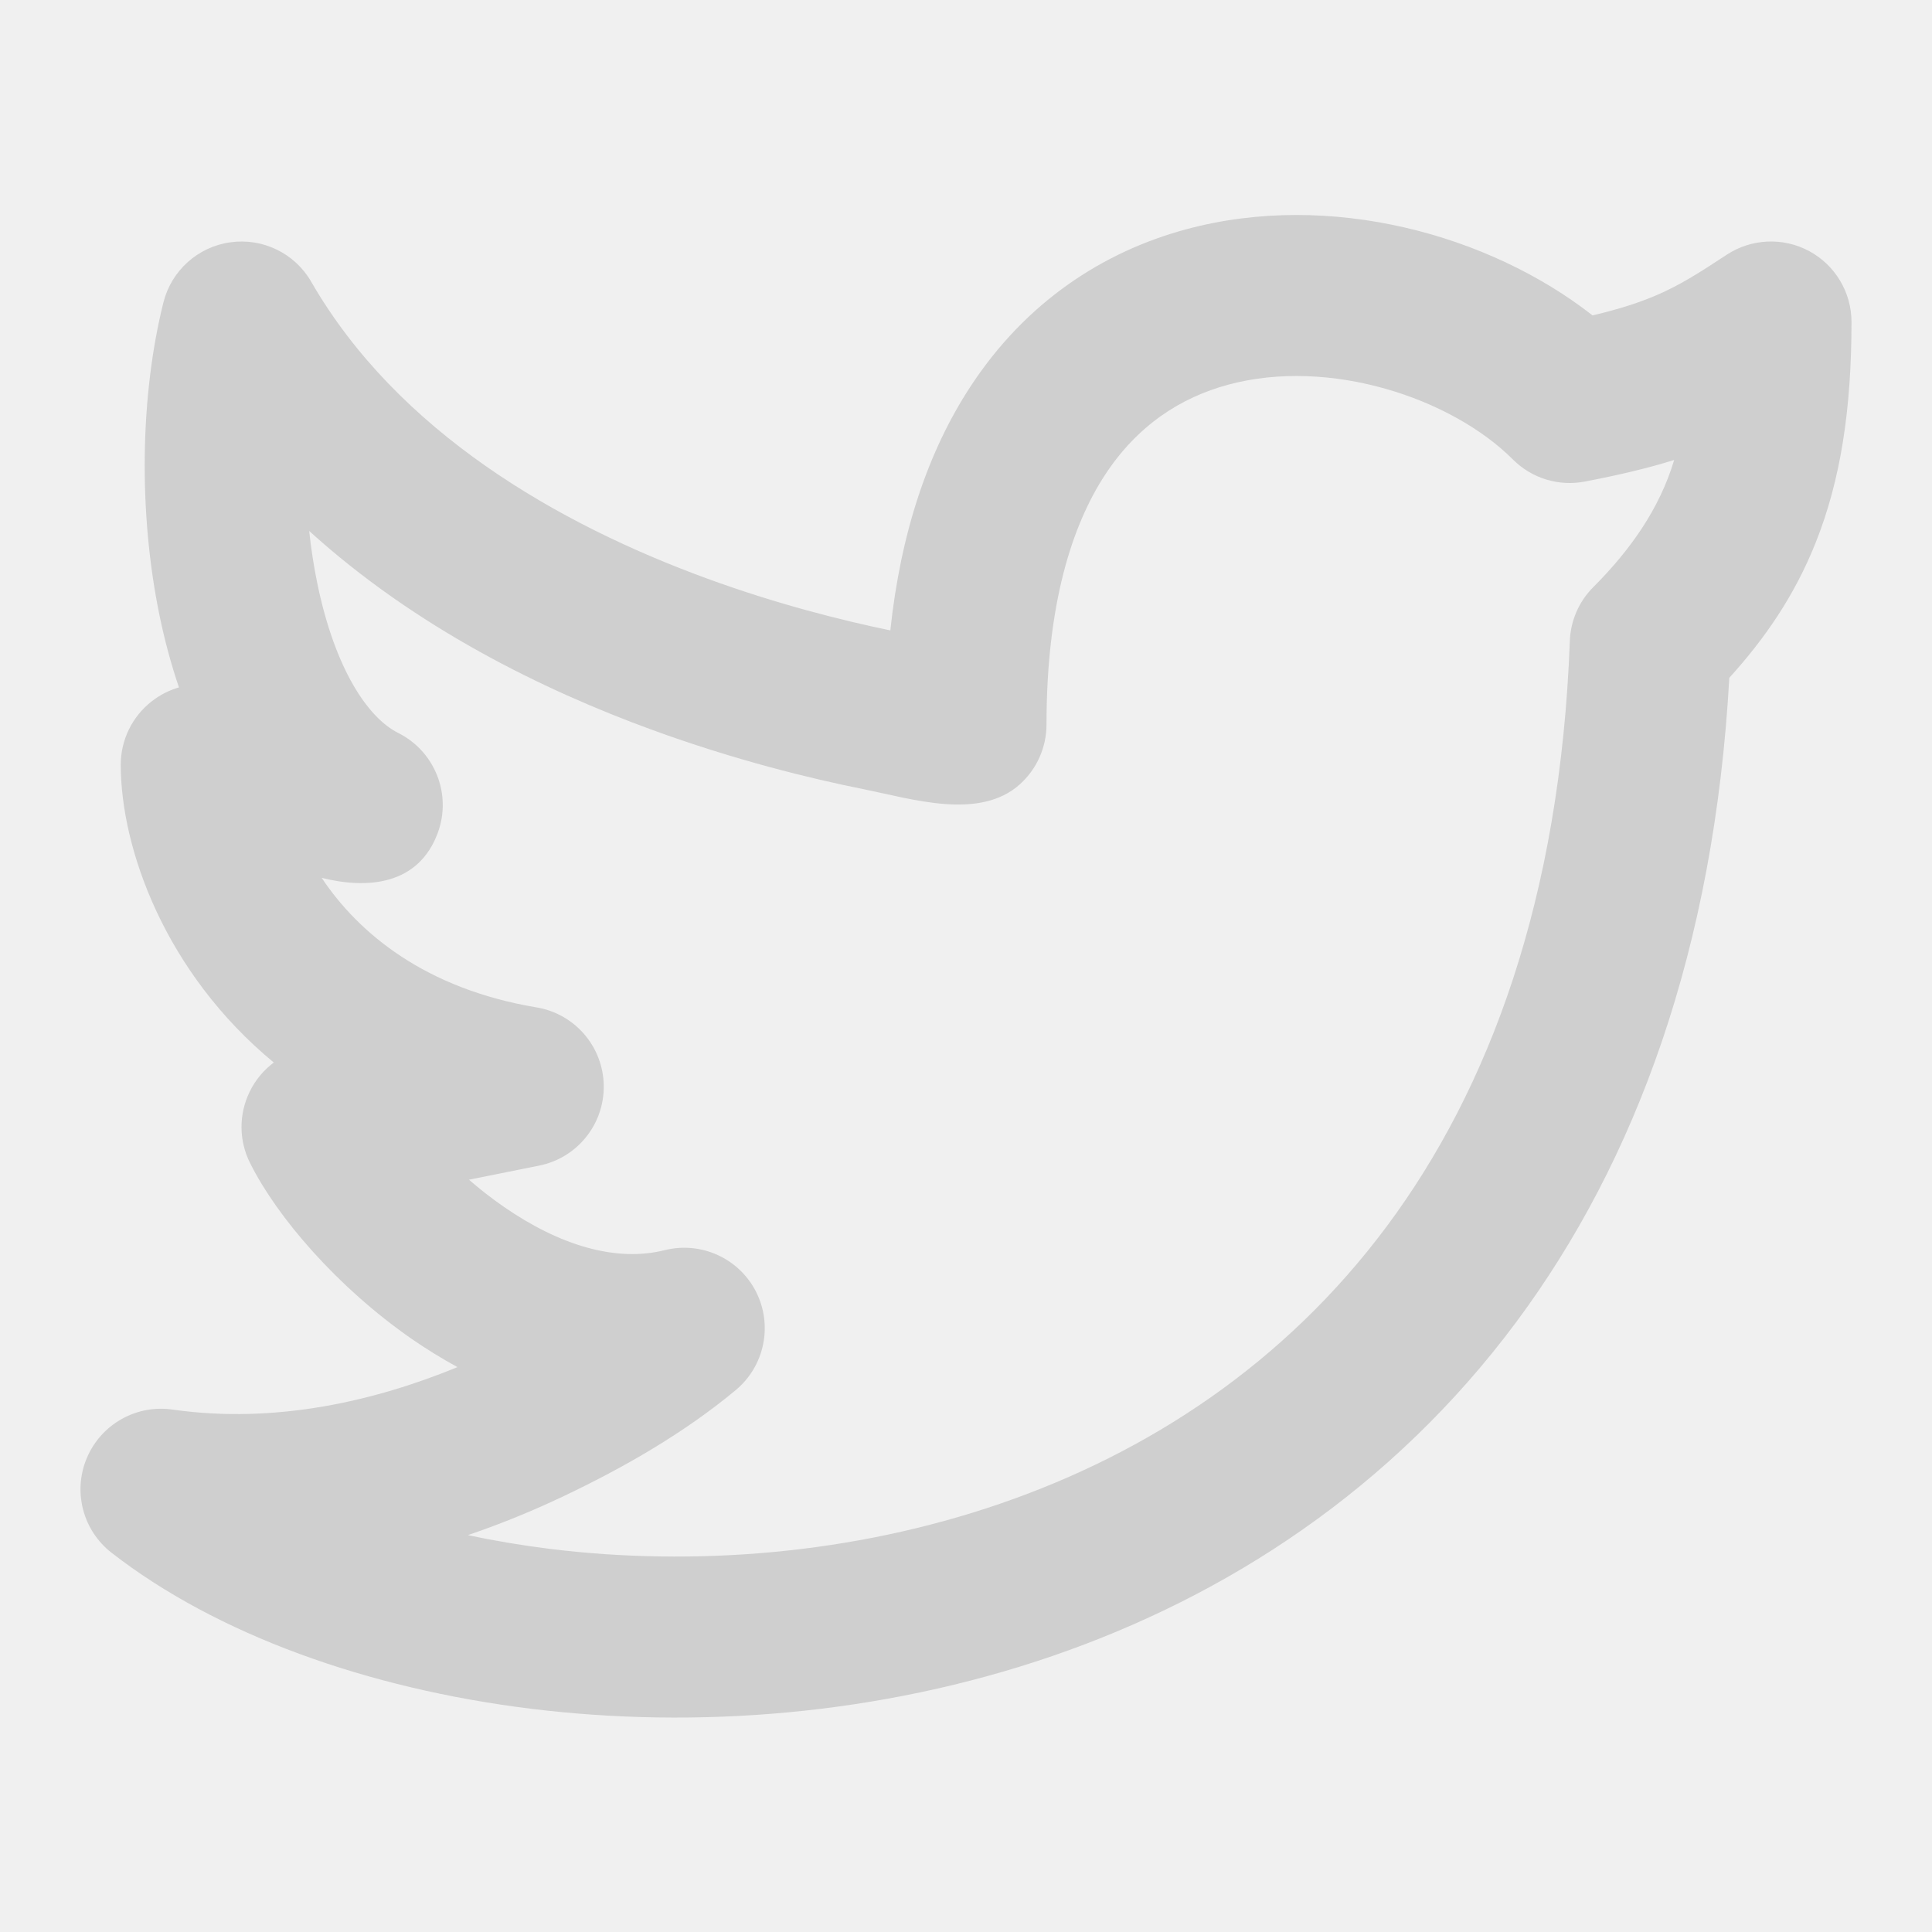
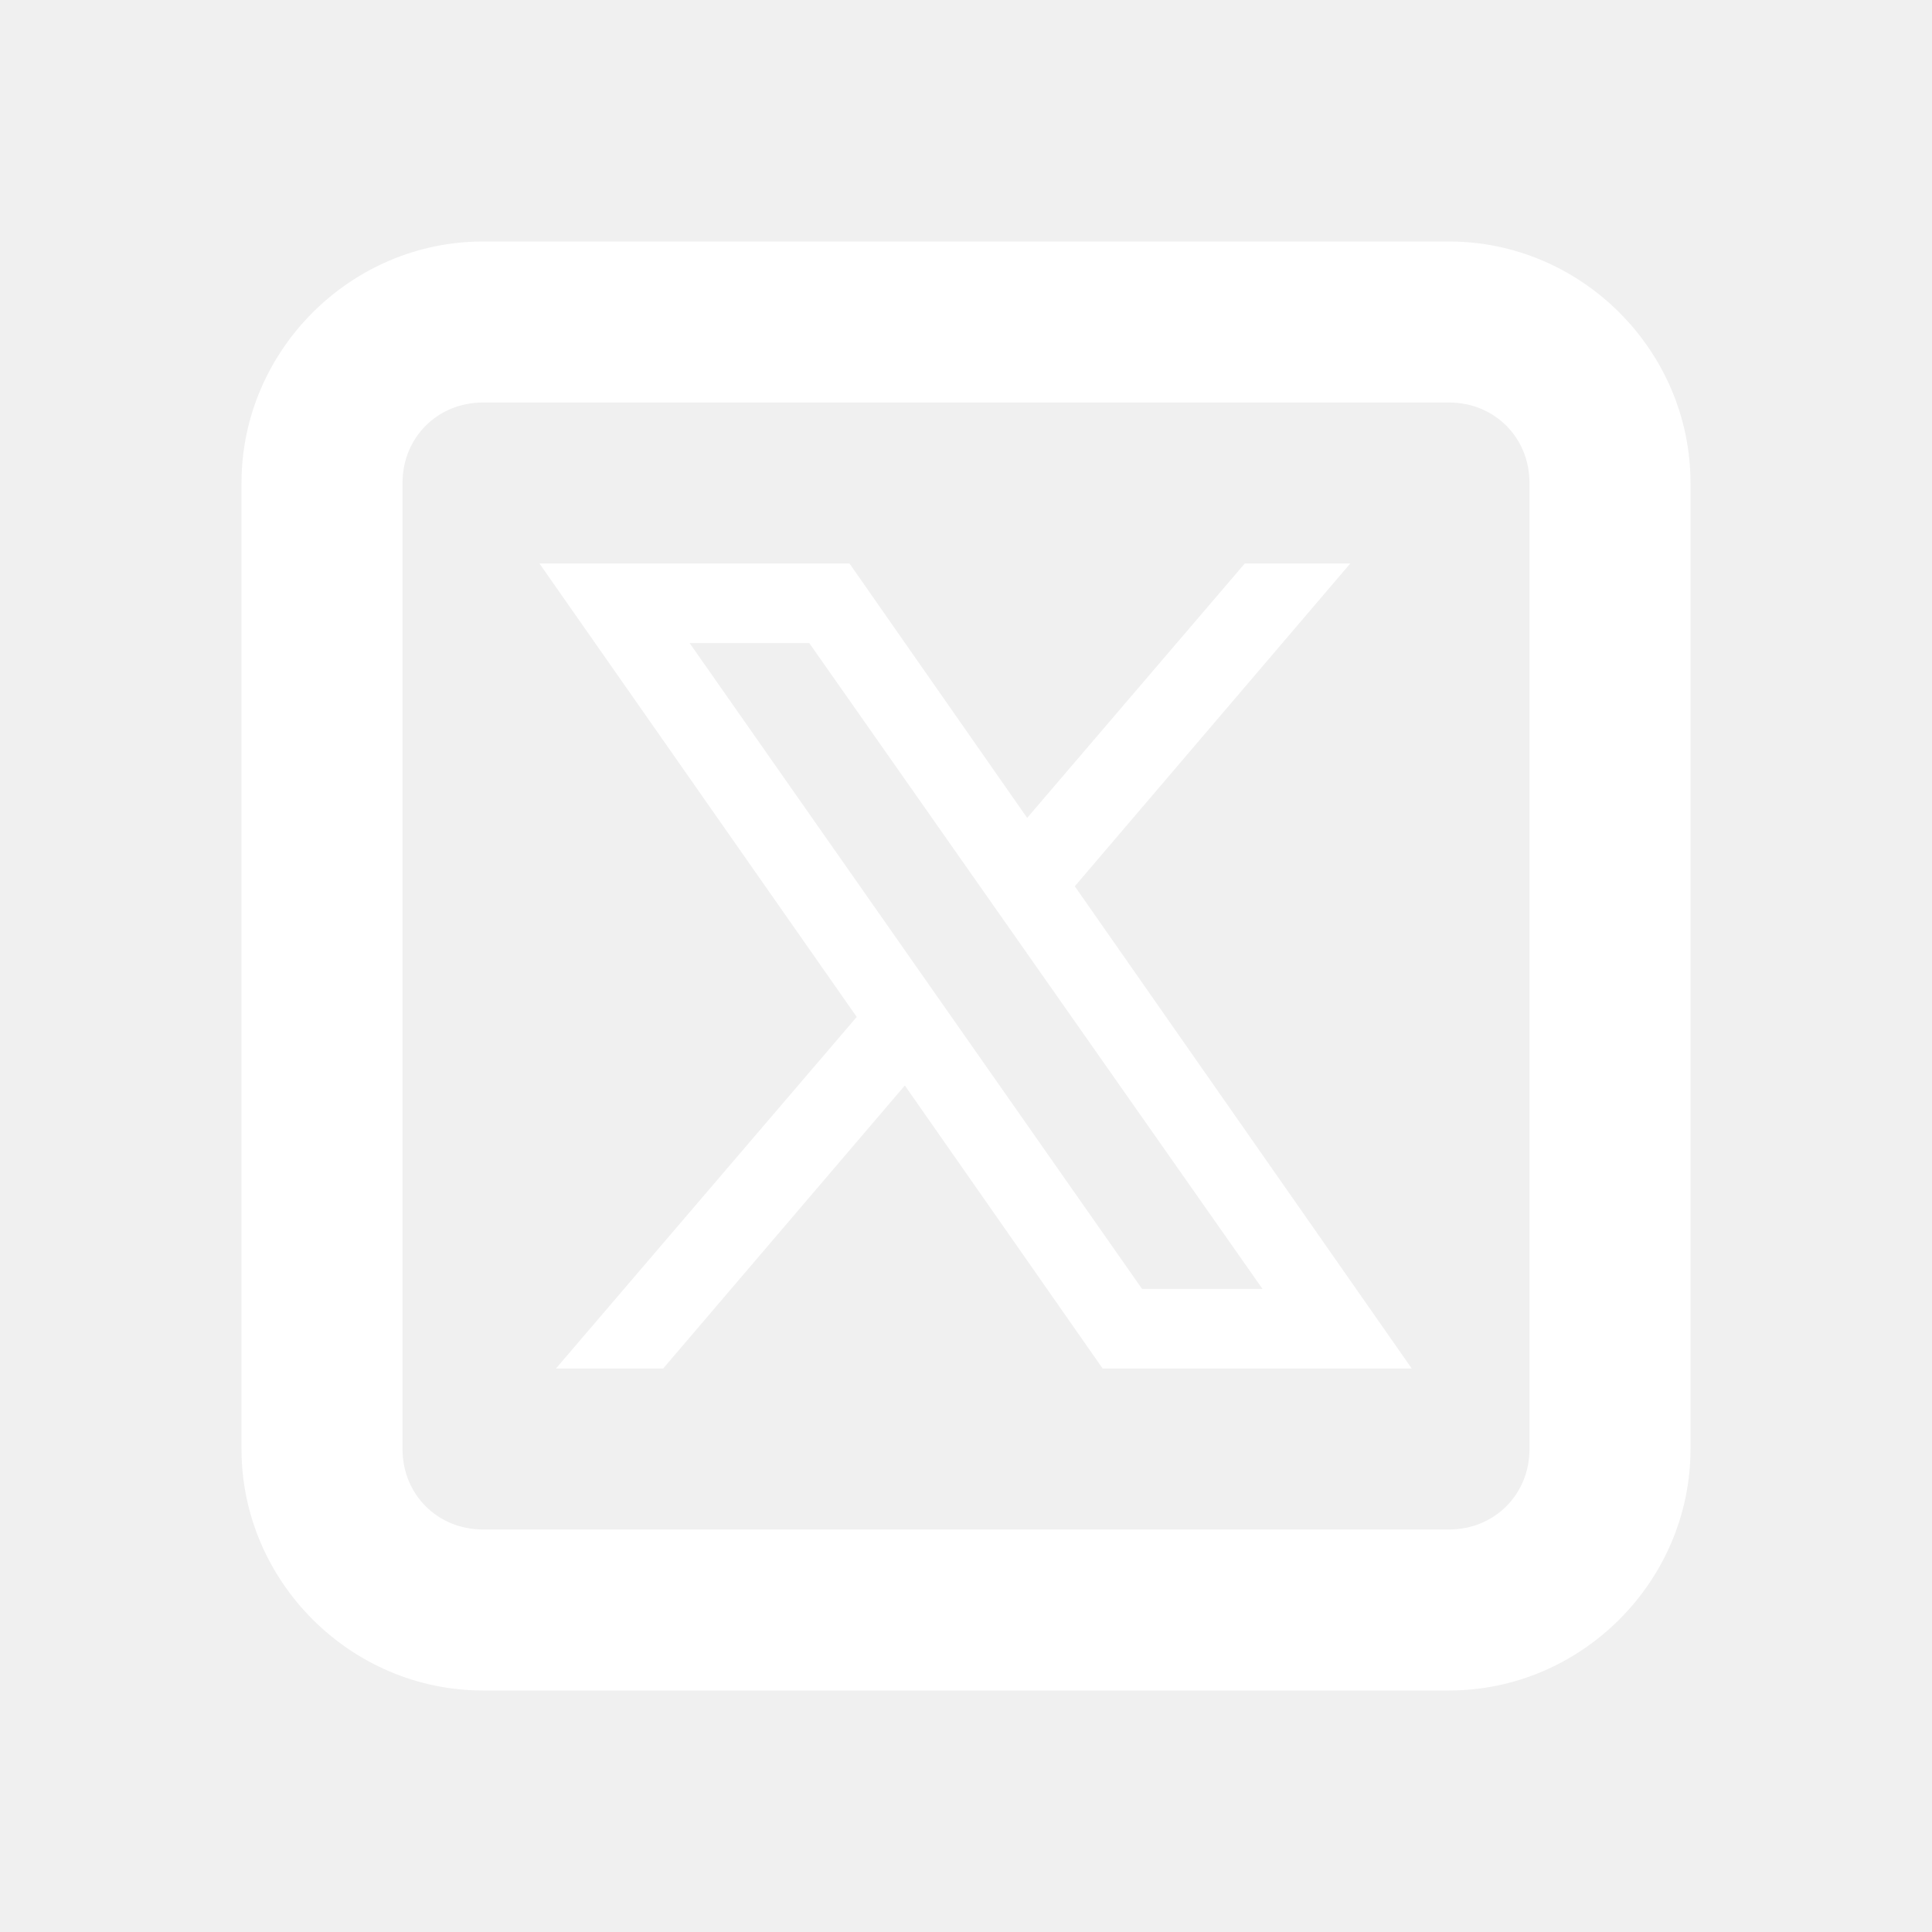
- <svg xmlns="http://www.w3.org/2000/svg" width="800px" height="800px" viewBox="0 0 24 24" fill="none">
-   <path fill-rule="evenodd" clip-rule="evenodd" d="M19.783 3.918C20.131 3.836 20.374 3.754 20.573 3.669C20.852 3.55 21.084 3.406 21.449 3.165C21.756 2.963 22.15 2.945 22.474 3.119C22.798 3.294 23 3.632 23 4C23 5.081 22.865 5.967 22.553 6.746C22.291 7.402 21.922 7.935 21.482 8.42C21.295 11.783 20.322 14.424 18.834 16.425C17.291 18.499 15.239 19.827 13.075 20.571C10.918 21.312 8.639 21.478 6.597 21.227C4.568 20.977 2.693 20.306 1.386 19.289C1.028 19.011 0.902 18.526 1.08 18.109C1.257 17.692 1.693 17.446 2.141 17.51C3.427 17.694 4.665 17.401 5.683 16.983C5.483 16.874 5.294 16.756 5.118 16.635C4.191 15.992 3.442 15.121 3.106 14.447C2.966 14.168 2.965 13.841 3.102 13.561C3.172 13.416 3.276 13.293 3.401 13.199C2.047 12.081 1.5 10.536 1.5 9.5C1.5 9.192 1.642 8.901 1.885 8.712C1.987 8.632 2.102 8.574 2.223 8.539C2.122 8.242 2.043 7.942 1.983 7.652C1.717 6.365 1.741 4.913 2.03 3.757C2.129 3.362 2.458 3.066 2.861 3.01C3.265 2.953 3.663 3.147 3.866 3.5C4.944 5.368 6.931 6.509 8.781 7.186C9.65 7.504 10.456 7.706 11.06 7.831C11.19 6.61 11.531 5.604 12.054 4.804C12.744 3.749 13.706 3.125 14.74 2.847C16.523 2.367 18.501 2.914 19.783 3.918ZM10.748 9.808C10.063 9.671 9.122 9.44 8.094 9.064C6.737 8.568 5.161 7.794 3.841 6.596C3.864 6.816 3.898 7.035 3.942 7.248C4.163 8.319 4.574 8.919 4.947 9.105C5.403 9.334 5.615 9.868 5.438 10.347C5.198 10.995 4.568 11.048 3.996 10.905C4.456 11.595 5.284 12.283 6.664 12.514C7.141 12.593 7.492 13.001 7.5 13.484C7.508 13.966 7.169 14.386 6.696 14.48L5.826 14.655C5.959 14.77 6.103 14.884 6.257 14.99C6.954 15.473 7.653 15.681 8.257 15.53C8.71 15.417 9.18 15.631 9.392 16.047C9.603 16.463 9.498 16.97 9.14 17.268C8.496 17.804 7.744 18.234 6.991 18.591C6.637 18.759 6.241 18.924 5.812 19.07C6.142 19.14 6.486 19.198 6.841 19.242C8.611 19.459 10.582 19.313 12.425 18.679C14.261 18.048 15.959 16.939 17.229 15.231C18.497 13.526 19.382 11.167 19.501 7.963C19.51 7.711 19.614 7.471 19.793 7.293C20.242 6.843 20.614 6.328 20.797 5.714C20.477 5.814 20.117 5.9 19.688 5.982C19.362 6.045 19.027 5.942 18.793 5.707C18.028 4.943 16.516 4.44 15.26 4.778C14.669 4.937 14.131 5.282 13.727 5.899C13.315 6.529 13 7.51 13 9C13 9.283 12.88 9.553 12.67 9.742C12.172 10.192 11.334 9.926 10.748 9.808Z" fill="#CFCFCF" />
+ <svg xmlns="http://www.w3.org/2000/svg" width="96" height="96" viewBox="0 0 96 96" fill="none">
+   <path d="M24 12C17.42 12 12 17.42 12 24V72C12 78.58 17.42 84 24 84H72C78.58 84 84 78.58 84 72V24C84 17.42 78.58 12 72 12H24ZM24 20H72C74.26 20 76 21.74 76 24V72C76 74.26 74.26 76 72 76H24C21.74 76 20 74.26 20 72V24C20 21.74 21.74 20 24 20ZM26.805 28L42.57 50.531L27.625 68H32.953L44.961 53.938L54.789 68H70.148L53.406 44.039L67.094 28H61.852L51.039 40.641L42.211 28H26.805ZM34.266 31.953H40.211L62.734 64.047H56.75L34.266 31.953Z" fill="white" />
</svg>
